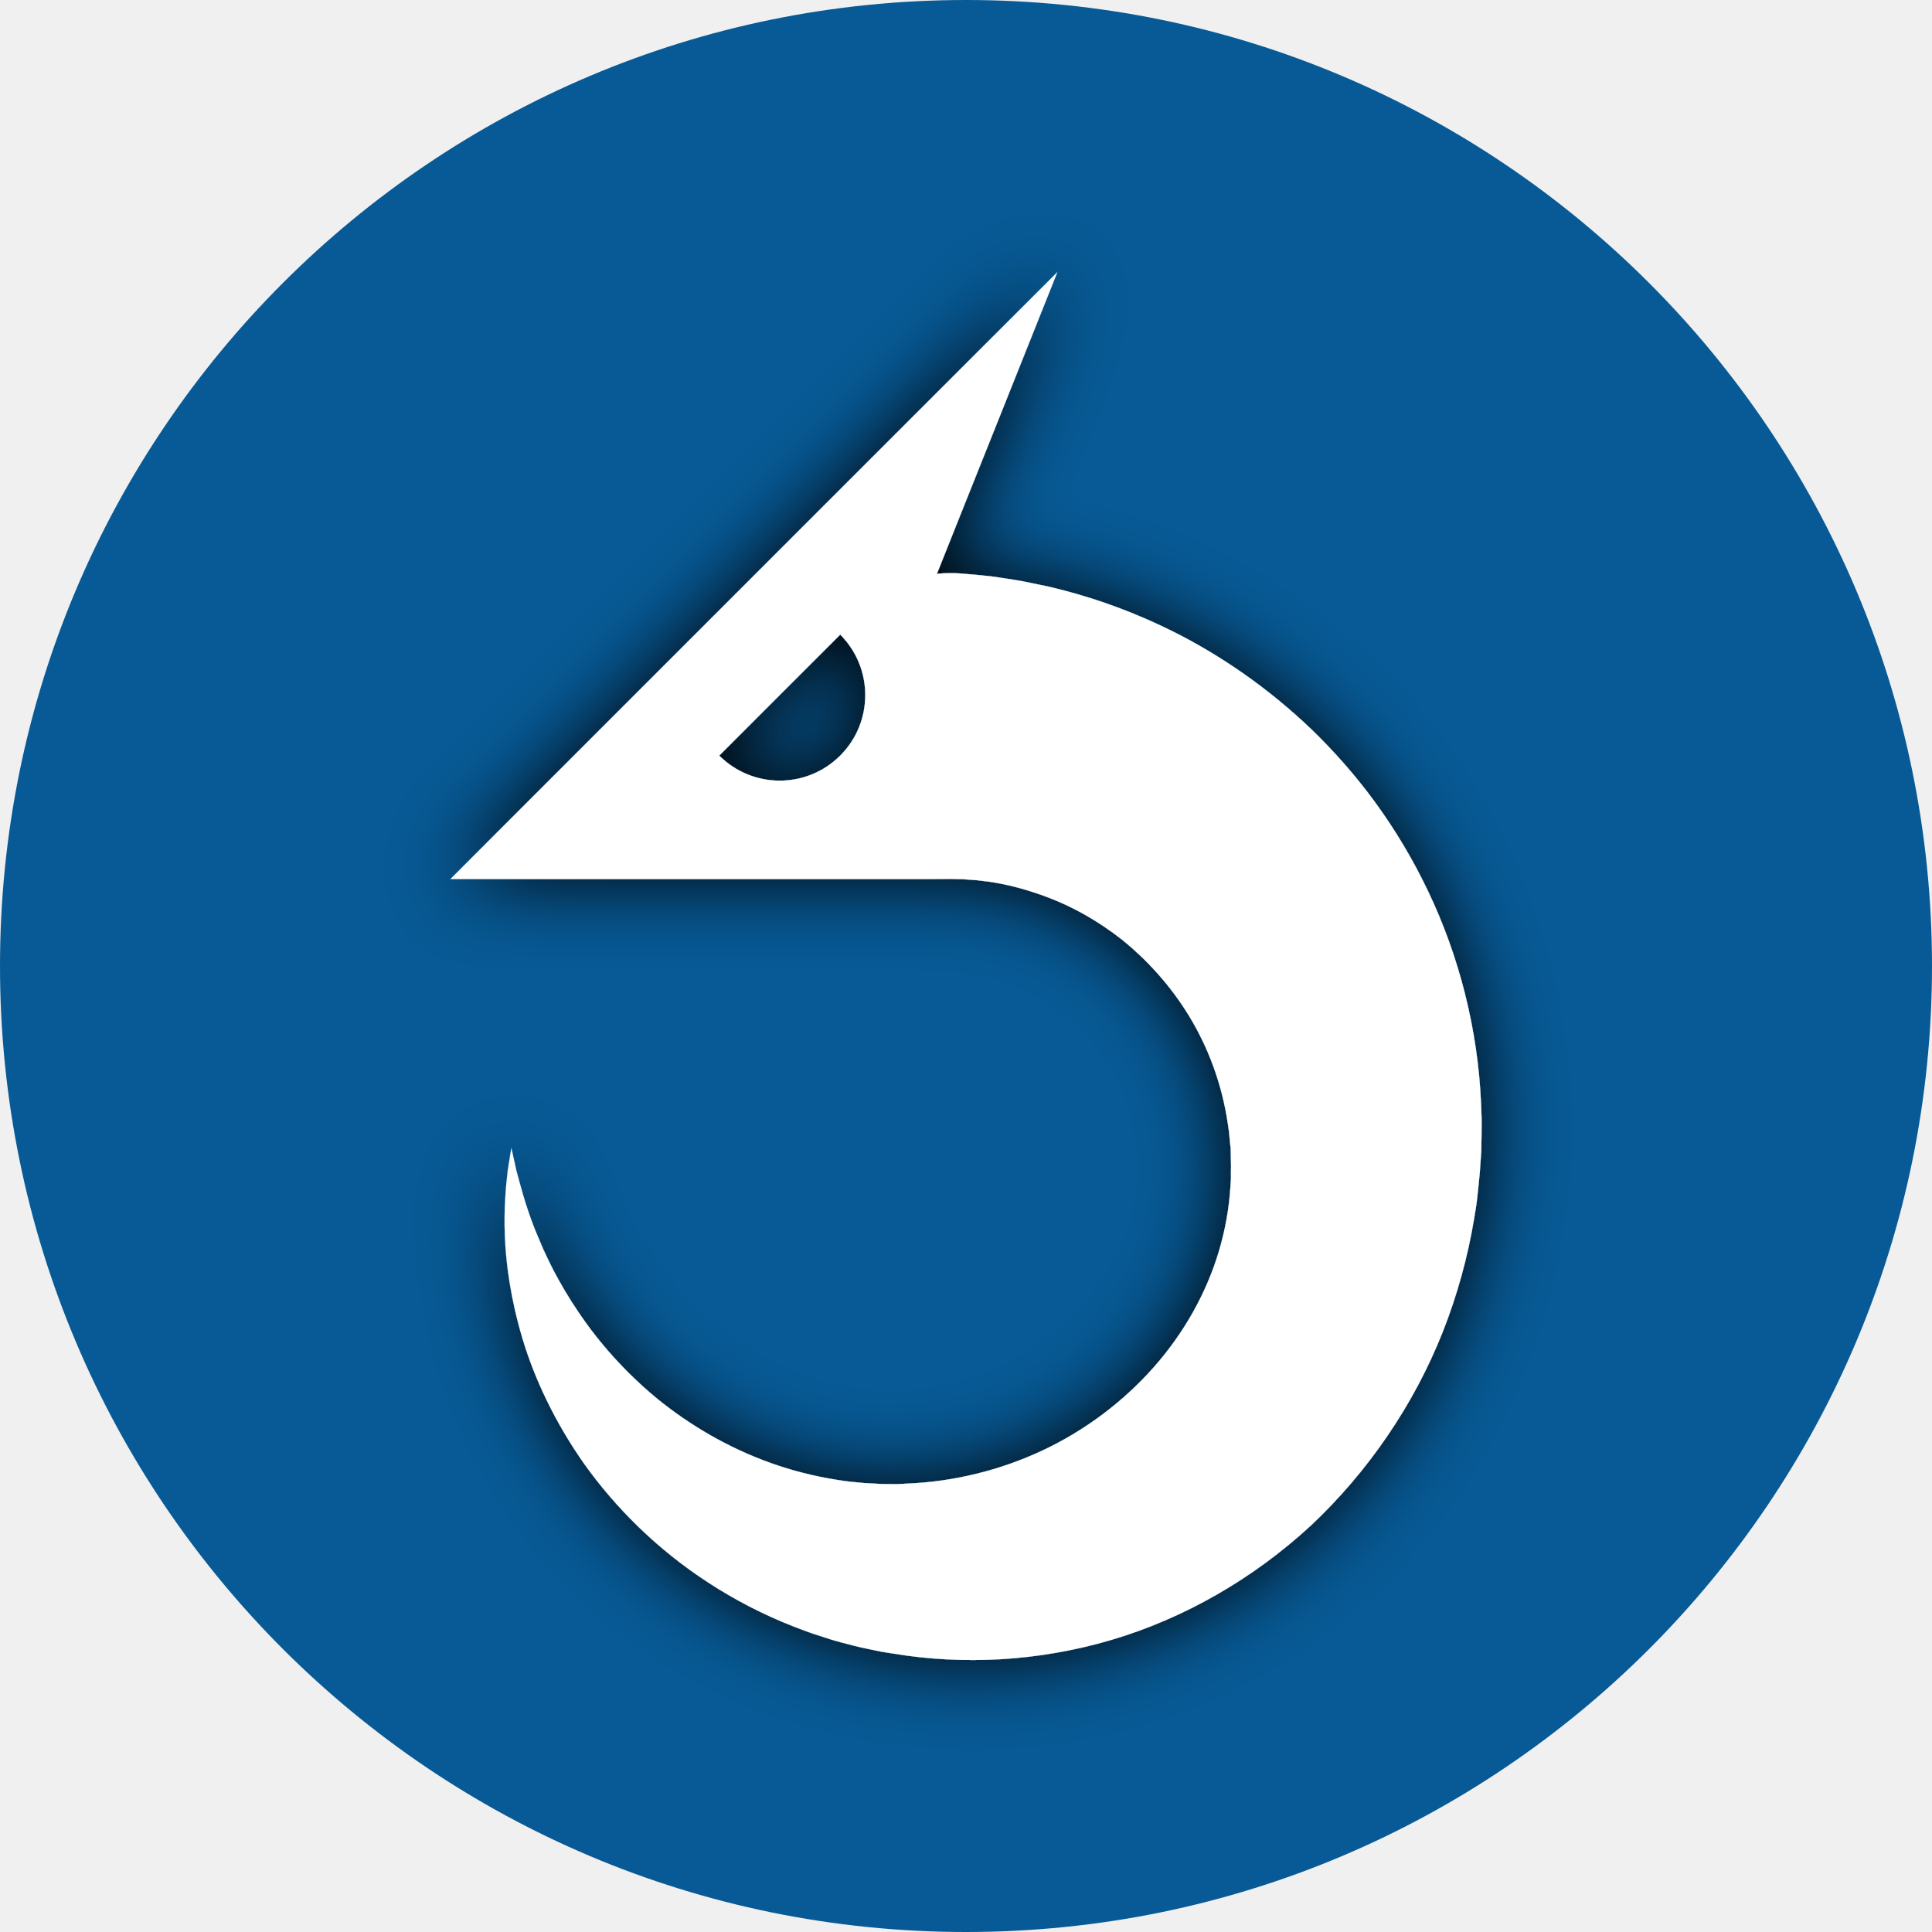
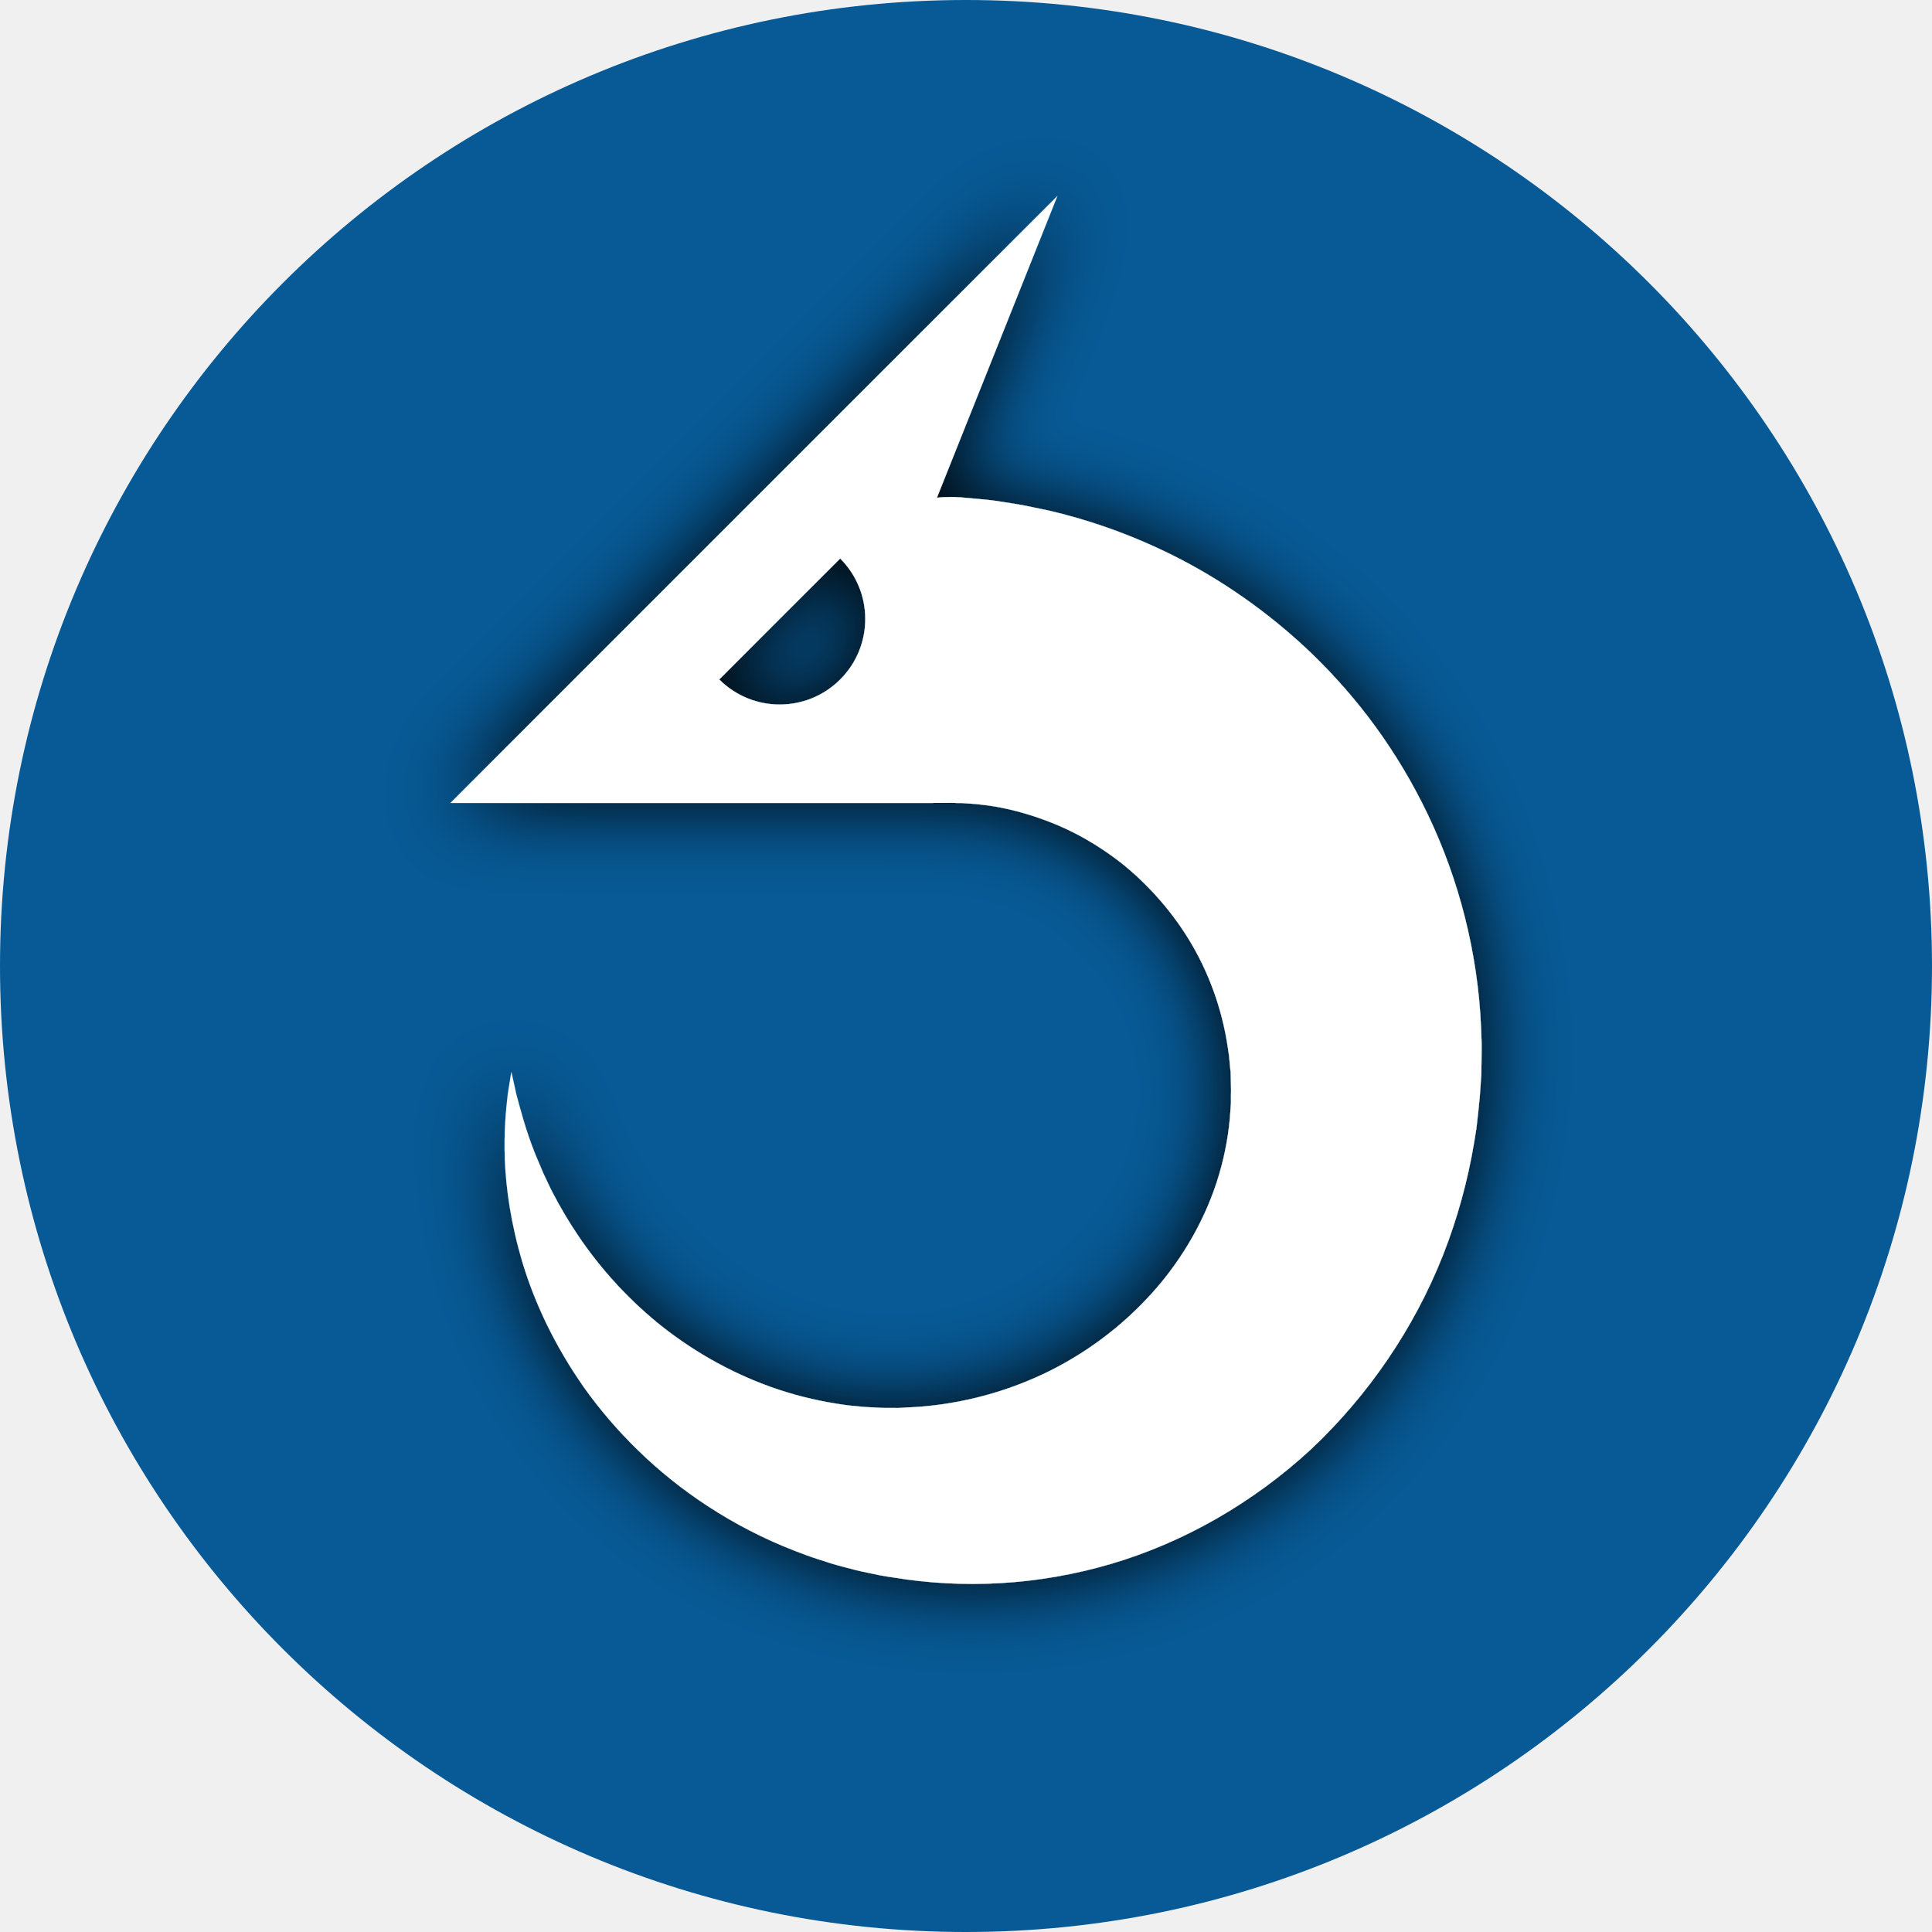
<svg xmlns="http://www.w3.org/2000/svg" version="1.1" id="Layer_1" x="0px" y="0px" width="330px" height="330px" viewBox="0 0 330 330" enable-background="new 0 0 330 330" xml:space="preserve">
  <filter id="shadow">
    <feOffset dy="0" dx="0" in="SourceAlpha" result="offOut" />
    <feGaussianBlur in="offOut" stdDeviation="7" result="blurOut" />
    <feBlend mode="normal" in="SourceGraphic" in2="blurOut" />
  </filter>
  <g id="Layer_1_1_">
    <g id="Layer_2_1_">
      <g id="Layer_2">
        <circle fill="#075A96" cx="165" cy="165" r="165" />
      </g>
    </g>
  </g>
  <g filter="url(#shadow)">
-     <path fill="#FFFFFF" d="M160.022,98.024l20.605-51.571L76.926,150.156l3.815,0h56.544l21.527,0l-0.009,0.022l0.009-0.022   c0,0,1.309-0.009,3.763-0.025c0.285,0.016,0.605,0.03,0.959,0.033c0.178-0.001,0.365-0.001,0.558-0.002   c0.168-0.014,0.517,0.035,0.782,0.048c0.577,0.049,1.202,0.069,1.864,0.132c0.659,0.078,1.361,0.161,2.104,0.249   c2.958,0.414,6.505,1.275,10.44,2.798c3.938,1.511,8.207,3.842,12.395,7.138c4.129,3.346,8.162,7.666,11.408,12.978   c3.238,5.307,5.645,11.592,6.65,18.52l0.191,1.304c0.053,0.438,0.078,0.88,0.123,1.322l0.127,1.331l0.008,0.083   c0.016-1.045,0.006-0.221,0.01-0.424l0.006,0.237l0.01,0.474l0.018,0.948l0.041,1.899l-0.02,1.089l0.004,1.098l-0.092,1.357   c-0.223,3.635-0.875,7.293-1.939,10.889c-2.125,7.19-5.996,14.1-11.211,19.969c-5.211,5.868-11.693,10.746-18.914,14.136   c-3.609,1.693-7.396,3.036-11.294,3.986c-3.928,0.957-7.823,1.531-12.09,1.695c-0.447,0.021-0.857,0.07-1.342,0.075l-1.496-0.009   c-1.003,0.02-1.994-0.041-2.986-0.103c-1-0.025-1.984-0.13-2.971-0.23c-0.995-0.071-1.967-0.233-2.944-0.379   c-3.899-0.619-7.715-1.581-11.355-2.889c-7.288-2.604-13.87-6.494-19.391-10.998c-5.5-4.532-9.964-9.641-13.36-14.669   c-1.715-2.509-3.158-5-4.406-7.381c-0.622-1.192-1.14-2.373-1.685-3.498c-0.471-1.143-0.932-2.241-1.385-3.291   c-1.678-4.232-2.553-7.775-3.211-10.202c-0.542-2.465-0.831-3.779-0.831-3.779s-0.249,1.319-0.627,3.854   c-0.295,2.532-0.678,6.298-0.494,11.182c0.194,4.873,1.014,10.854,3.03,17.586c2.021,6.72,5.429,14.104,10.585,21.432   c5.202,7.26,12.226,14.413,21.164,20.218c4.459,2.897,9.371,5.479,14.678,7.532c1.327,0.511,2.666,1.032,4.043,1.457   c1.371,0.453,2.755,0.91,4.173,1.267c1.413,0.384,2.84,0.757,4.293,1.04c0.726,0.152,1.453,0.305,2.184,0.458   c0.746,0.145,1.58,0.256,2.371,0.38c5.658,0.944,11.938,1.3,18.171,0.938c6.264-0.366,12.621-1.446,18.855-3.282   c12.473-3.675,24.322-10.483,34.172-19.591c9.764-9.195,17.58-20.618,22.518-33.12c2.463-6.246,4.236-12.734,5.328-19.261   l0.393-2.448c0.113-0.88,0.211-1.812,0.307-2.717c0.09-0.905,0.178-1.81,0.268-2.714l0.133-1.897l0.066-0.945l0.035-0.473   l0.016-0.235c0.006-0.282-0.002,0.463,0.016-0.661l0.002-0.152c0.012-0.814,0.023-1.628,0.033-2.438   c0.004-0.813,0.023-1.623,0.008-2.433c-0.029-0.812-0.061-1.622-0.09-2.428c-0.535-12.942-3.83-25.444-9.018-36.318   c-2.584-5.447-5.627-10.506-8.975-15.118c-3.355-4.608-7.023-8.757-10.834-12.459c-7.67-7.36-15.896-12.901-23.707-16.807   c-7.822-3.911-15.166-6.283-21.313-7.708c-1.547-0.321-3.01-0.625-4.387-0.91c-1.383-0.254-2.689-0.438-3.9-0.629   c-0.631-0.087-1.141-0.19-1.806-0.251c-0.64-0.064-1.25-0.125-1.836-0.184c-1.172-0.104-2.239-0.198-3.192-0.283   C161.486,97.796,160.022,98.024,160.022,98.024z M143.516,129.061c-5.711,5.706-14.965,5.708-20.67,0l20.67-20.671   C149.224,114.099,149.224,123.353,143.516,129.061z" />
+     <path fill="#FFFFFF" d="M160.022,85.024l20.605-51.571L76.926,137.156h3.815h56.544h21.527l-0.009,0.022l0.009-0.022   c0,0,1.309-0.009,3.763-0.025c0.285,0.016,0.605,0.03,0.959,0.033c0.178-0.001,0.365-0.001,0.558-0.002   c0.168-0.014,0.517,0.035,0.782,0.048c0.577,0.049,1.202,0.069,1.864,0.132c0.658,0.078,1.361,0.161,2.104,0.249   c2.958,0.414,6.506,1.275,10.44,2.798c3.938,1.511,8.207,3.842,12.396,7.138c4.129,3.346,8.161,7.667,11.407,12.978   c3.238,5.308,5.646,11.593,6.649,18.521l0.191,1.304c0.053,0.438,0.078,0.88,0.123,1.321l0.127,1.332l0.008,0.082   c0.017-1.045,0.006-0.221,0.01-0.424l0.007,0.237l0.01,0.474l0.019,0.948l0.041,1.899l-0.021,1.089l0.004,1.099l-0.092,1.356   c-0.224,3.635-0.875,7.293-1.938,10.889c-2.125,7.19-5.996,14.101-11.211,19.97c-5.212,5.867-11.693,10.746-18.914,14.135   c-3.609,1.693-7.396,3.037-11.295,3.986c-3.928,0.957-7.823,1.531-12.09,1.695c-0.447,0.021-0.857,0.07-1.342,0.075l-1.496-0.009   c-1.003,0.02-1.994-0.041-2.986-0.104c-1-0.025-1.984-0.13-2.971-0.23c-0.995-0.07-1.967-0.232-2.944-0.379   c-3.899-0.619-7.715-1.58-11.355-2.889c-7.288-2.604-13.87-6.494-19.391-10.998c-5.5-4.531-9.964-9.641-13.36-14.669   c-1.715-2.509-3.158-5-4.406-7.381c-0.622-1.192-1.14-2.373-1.685-3.498c-0.471-1.144-0.932-2.241-1.385-3.291   c-1.678-4.231-2.553-7.774-3.211-10.202c-0.542-2.465-0.831-3.779-0.831-3.779s-0.249,1.319-0.627,3.854   c-0.295,2.532-0.678,6.298-0.494,11.183c0.194,4.873,1.014,10.854,3.03,17.586c2.021,6.72,5.429,14.104,10.585,21.432   c5.202,7.26,12.226,14.413,21.164,20.218c4.459,2.897,9.371,5.479,14.678,7.532c1.327,0.511,2.666,1.031,4.043,1.457   c1.371,0.453,2.755,0.91,4.173,1.267c1.413,0.384,2.84,0.757,4.293,1.04c0.726,0.152,1.453,0.305,2.184,0.458   c0.746,0.146,1.58,0.257,2.371,0.38c5.658,0.944,11.938,1.301,18.171,0.938c6.265-0.366,12.621-1.446,18.854-3.282   c12.474-3.675,24.322-10.482,34.173-19.591c9.764-9.195,17.579-20.618,22.518-33.12c2.464-6.246,4.236-12.734,5.328-19.262   l0.394-2.447c0.112-0.88,0.211-1.813,0.307-2.717c0.09-0.905,0.178-1.811,0.268-2.715l0.133-1.896l0.066-0.945l0.035-0.473   l0.016-0.234c0.006-0.283-0.002,0.463,0.016-0.662l0.003-0.151c0.012-0.813,0.022-1.628,0.032-2.438   c0.004-0.813,0.023-1.623,0.009-2.433c-0.029-0.812-0.062-1.622-0.091-2.428c-0.534-12.942-3.83-25.444-9.018-36.318   c-2.584-5.447-5.627-10.506-8.975-15.118c-3.355-4.608-7.023-8.757-10.834-12.459c-7.67-7.36-15.896-12.901-23.707-16.807   c-7.822-3.911-15.166-6.283-21.313-7.708c-1.548-0.321-3.011-0.625-4.388-0.91c-1.383-0.254-2.688-0.438-3.899-0.629   c-0.632-0.087-1.142-0.19-1.807-0.251c-0.641-0.064-1.25-0.125-1.836-0.184c-1.172-0.104-2.239-0.198-3.192-0.283   C161.486,84.796,160.022,85.024,160.022,85.024z M143.516,116.061c-5.711,5.706-14.965,5.708-20.67,0l20.67-20.671   C149.224,101.099,149.224,110.353,143.516,116.061z" />
  </g>
</svg>
